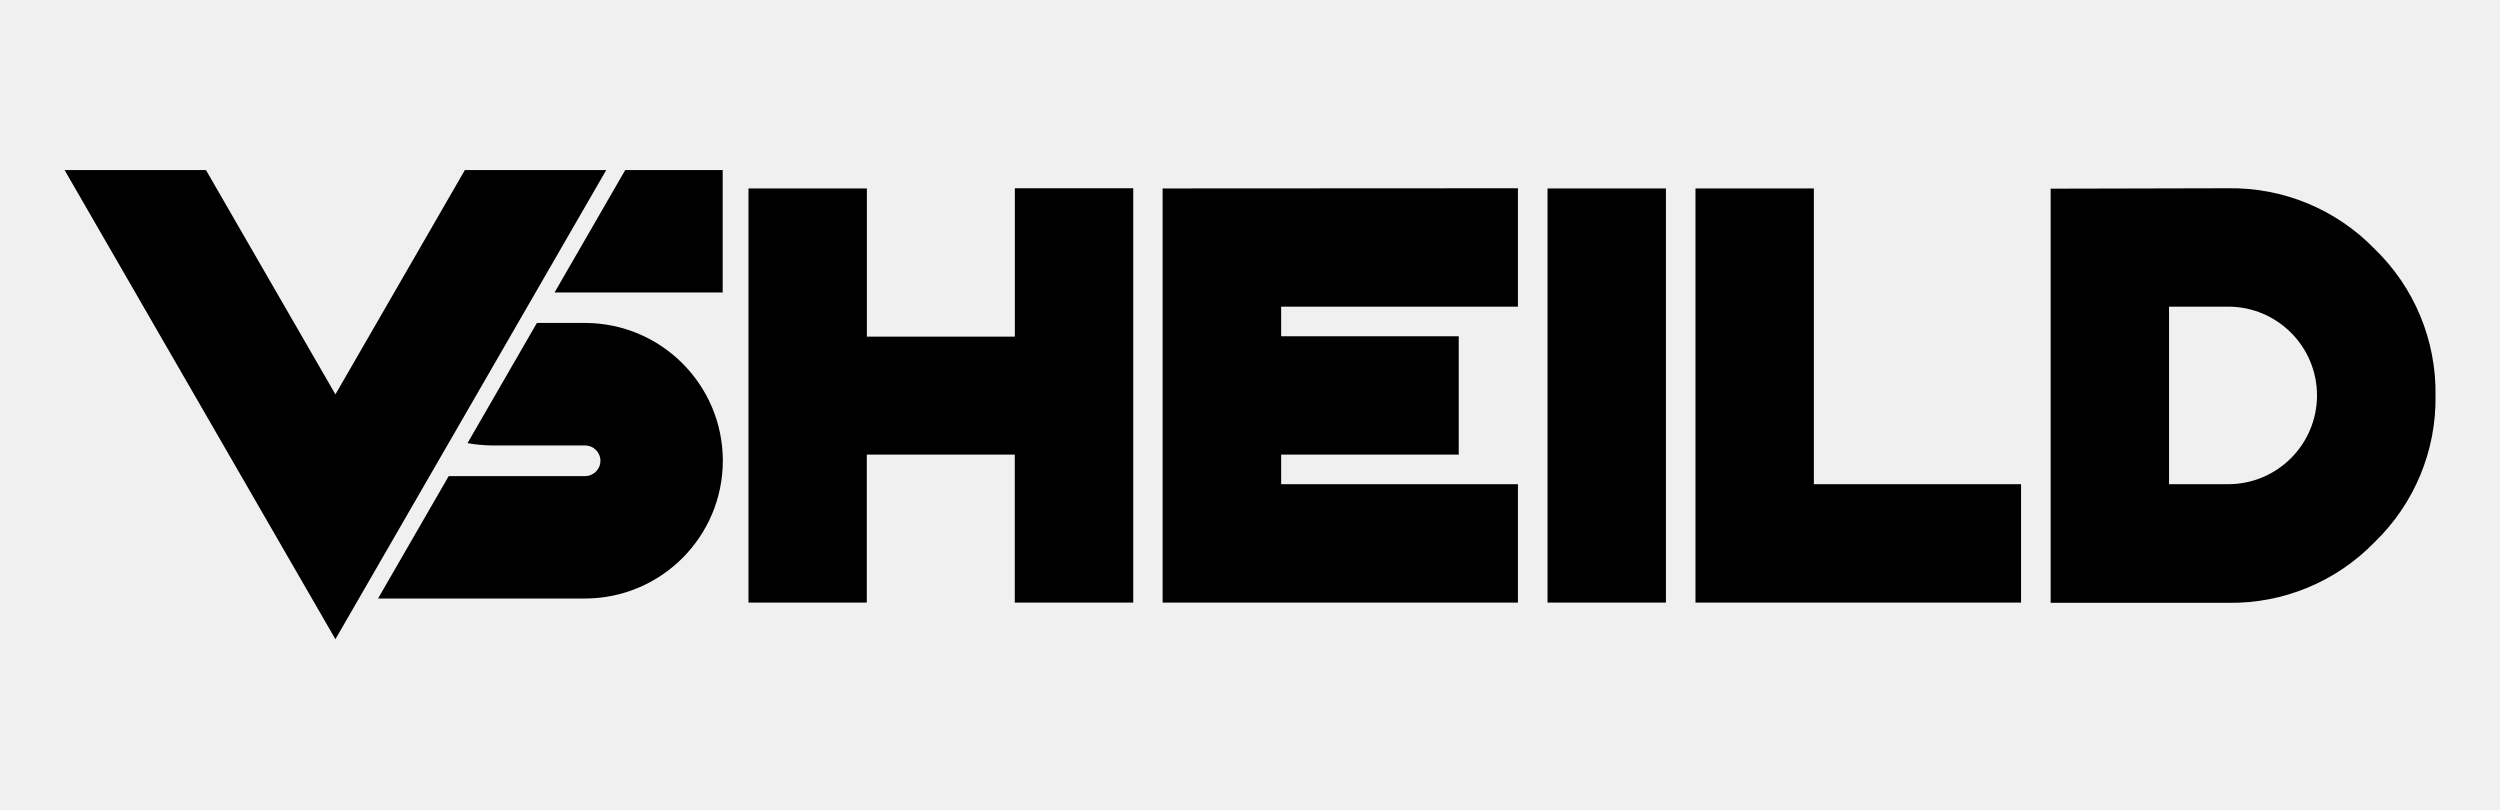
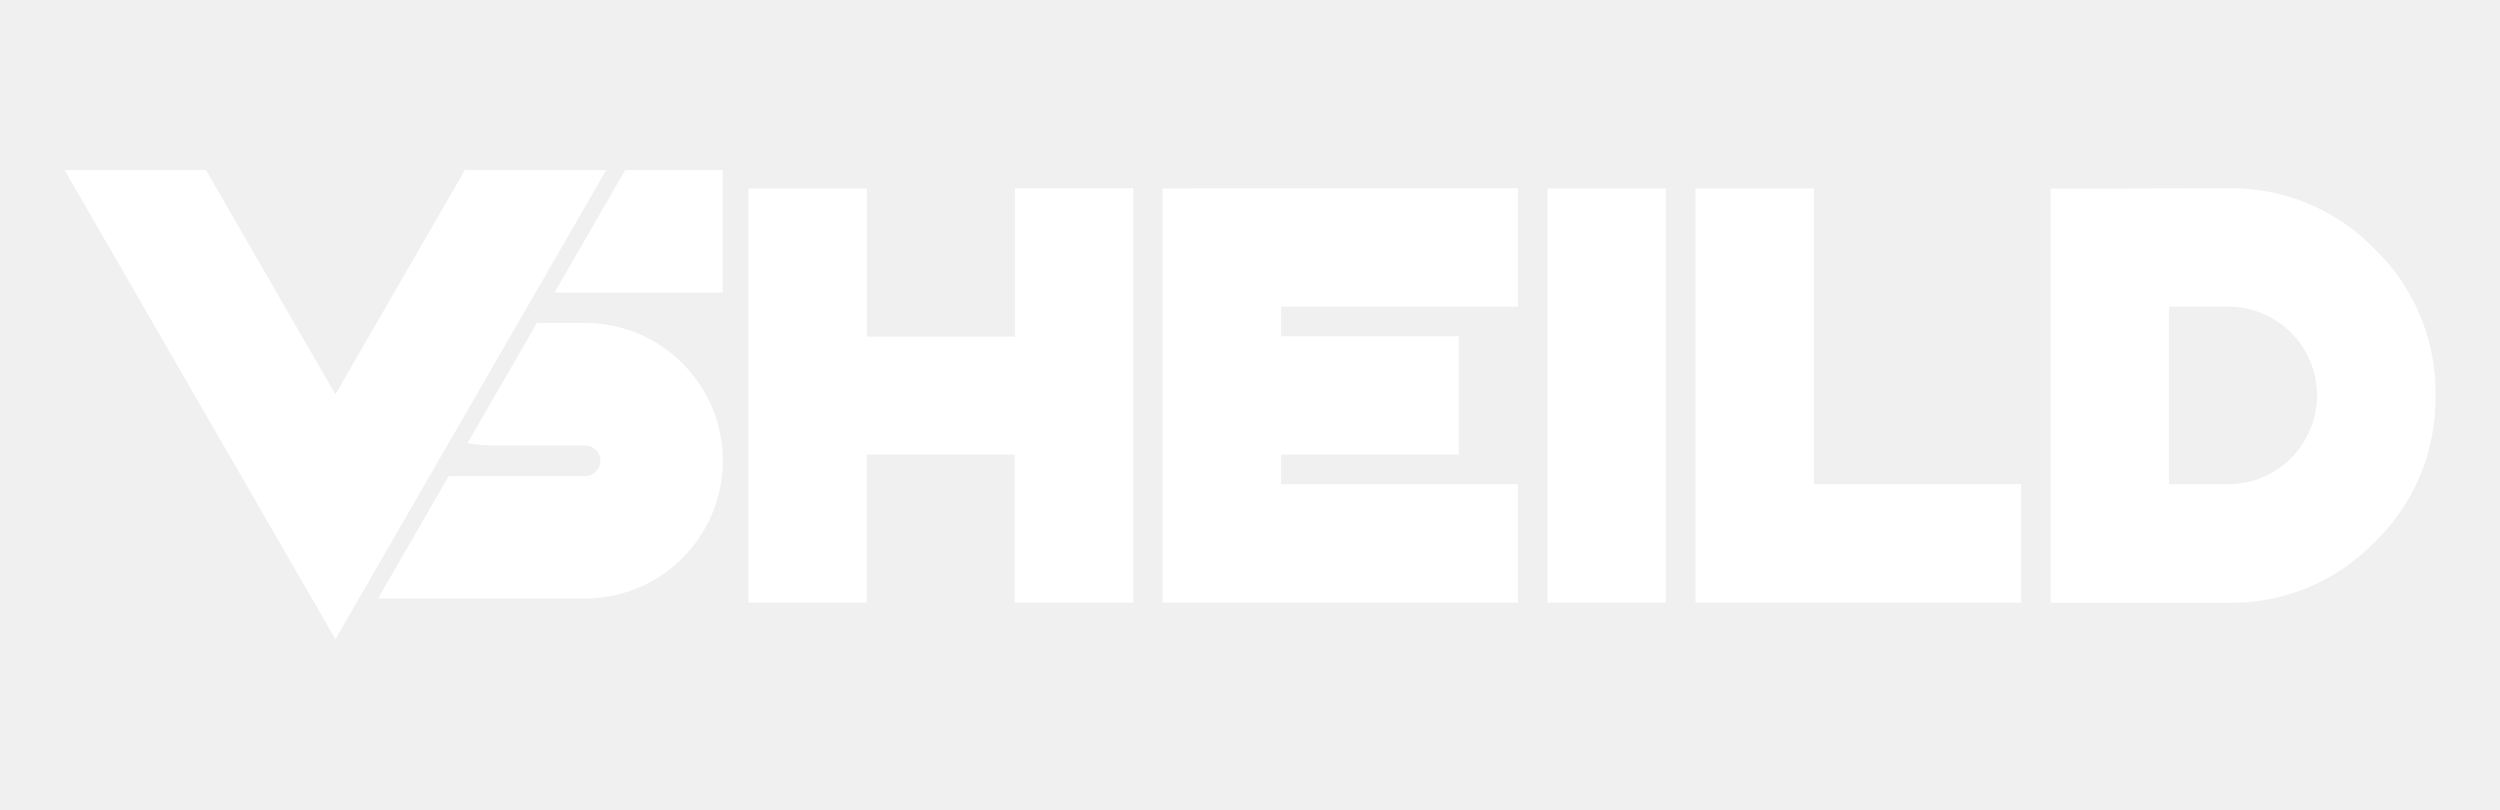
<svg xmlns="http://www.w3.org/2000/svg" id="Calque_1" data-name="Calque 1" viewBox="0 0 658 213">
-   <path d="M228.14,119.65V158.6H197v-109h31.16v39h38.95V49.55h31.16V158.6H267.09V119.65Z" />
-   <path d="M399.52,49.55V80.71H337.2V88.5h46.74v31.15H337.2v7.79h62.32V158.6H306v-109Z" />
-   <path d="M438.47,158.6H407.31v-109h31.16Z" />
-   <path d="M477.41,127.44h54.53V158.6H446.25v-109h31.16Z" />
-   <path d="M586.47,49.55a52.53,52.53,0,0,1,38.56,16,52.5,52.5,0,0,1,16,38.55,52.5,52.5,0,0,1-16,38.56,52.53,52.53,0,0,1-38.56,16H539.73v-109Zm0,77.89a23.39,23.39,0,0,0,23.37-23.37,23.39,23.39,0,0,0-23.37-23.36H570.89v46.73Z" />
-   <polygon points="190.21 76.98 190.21 44.76 164.56 44.76 145.96 76.98 190.21 76.98" />
-   <path d="M129.8,117.25H154a4,4,0,1,1,0,8.06h-35.9l-18.6,32.22H154a36.33,36.33,0,0,0,36.25-36.25A36.31,36.31,0,0,0,154,85H141.31l-18.26,31.63A39.07,39.07,0,0,0,129.8,117.25Z" />
-   <polygon points="122.35 44.76 121.65 45.98 91.54 98.16 88.28 103.8 54.21 44.76 17 44.76 88.28 168.24 93.81 158.66 112.41 126.44 117.4 117.8 135.66 86.17 140.31 78.11 158.91 45.89 159.56 44.76 122.35 44.76" />
+   <defs>
+     <style>.cls-1{fill:#fff;}</style>
+   </defs>
+   <path class="cls-1" d="M228.14,119.65V158.6H197v-109h31.16v39h38.95V49.55h31.16V158.6H267.09V119.65Z" />
+   <path class="cls-1" d="M399.52,49.55V80.71H337.2V88.5h46.74v31.15H337.2v7.79h62.32V158.6H306v-109Z" />
+   <path class="cls-1" d="M438.47,158.6H407.31v-109h31.16Z" />
+   <path class="cls-1" d="M477.41,127.44h54.53V158.6H446.25v-109h31.16Z" />
+   <path class="cls-1" d="M586.47,49.55a52.53,52.53,0,0,1,38.56,16,52.5,52.5,0,0,1,16,38.55,52.5,52.5,0,0,1-16,38.56,52.53,52.53,0,0,1-38.56,16H539.73v-109Zm0,77.89a23.39,23.39,0,0,0,23.37-23.37,23.39,23.39,0,0,0-23.37-23.36H570.89v46.73Z" />
+   <polygon class="cls-1" points="190.21 76.98 190.21 44.76 164.56 44.76 145.96 76.98 190.21 76.98" />
+   <path class="cls-1" d="M129.8,117.25H154a4,4,0,1,1,0,8.06h-35.9l-18.6,32.22H154a36.33,36.33,0,0,0,36.25-36.25A36.31,36.31,0,0,0,154,85H141.31l-18.26,31.63A39.07,39.07,0,0,0,129.8,117.25Z" />
+   <polygon class="cls-1" points="122.35 44.76 121.65 45.98 91.54 98.16 88.28 103.8 54.21 44.76 17 44.76 88.28 168.24 93.81 158.66 112.41 126.44 117.4 117.8 135.66 86.17 140.31 78.11 158.91 45.89 159.56 44.76 122.35 44.76" />
</svg>
